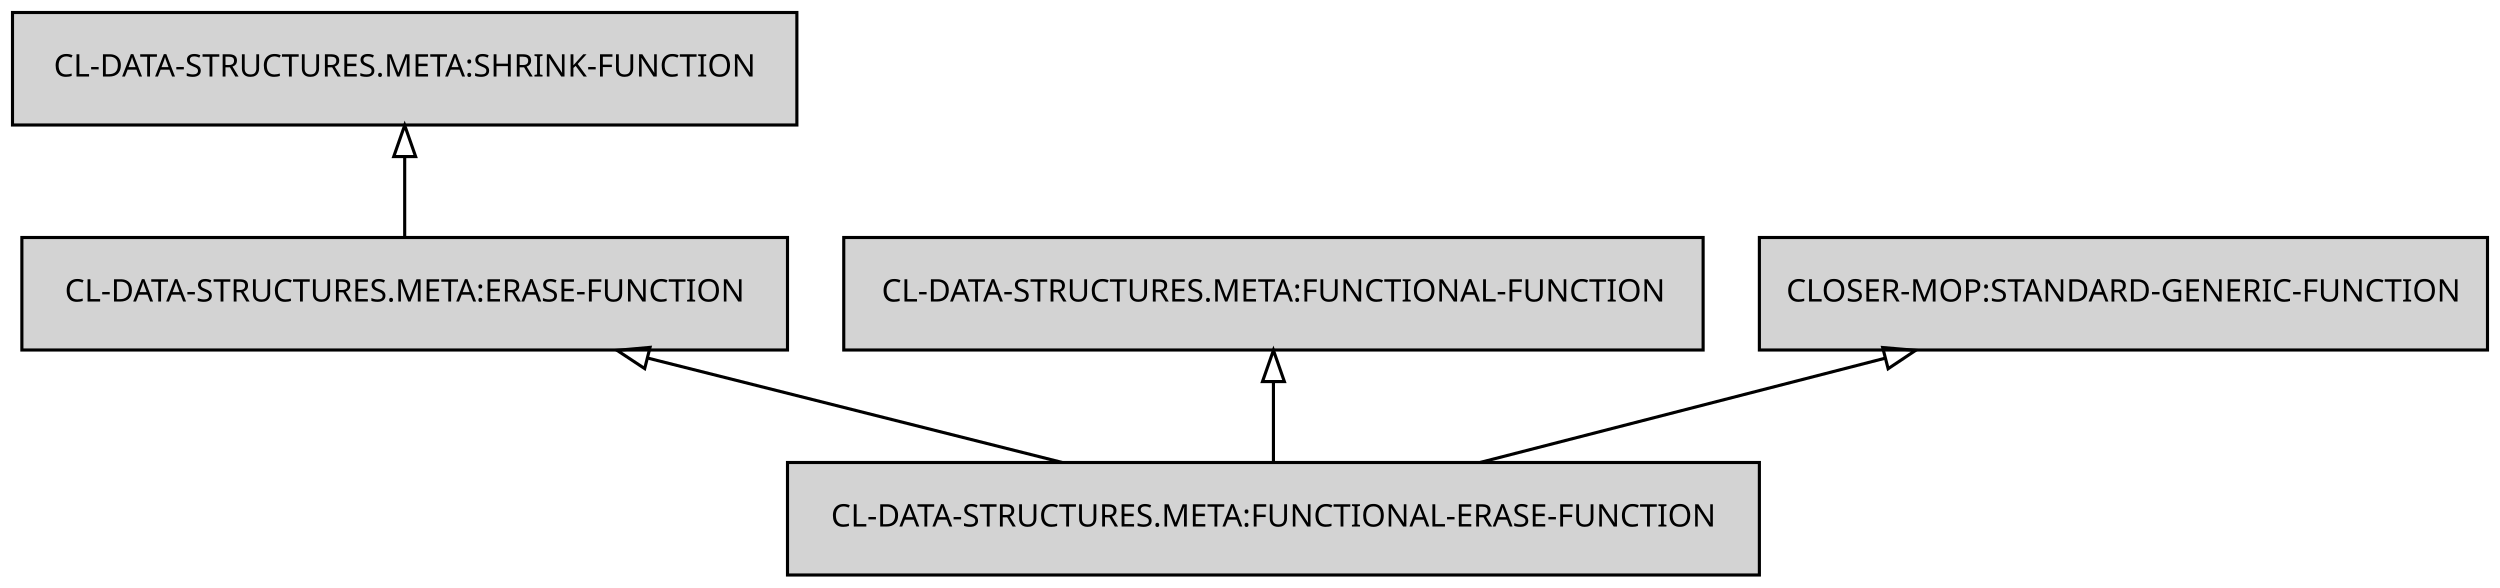
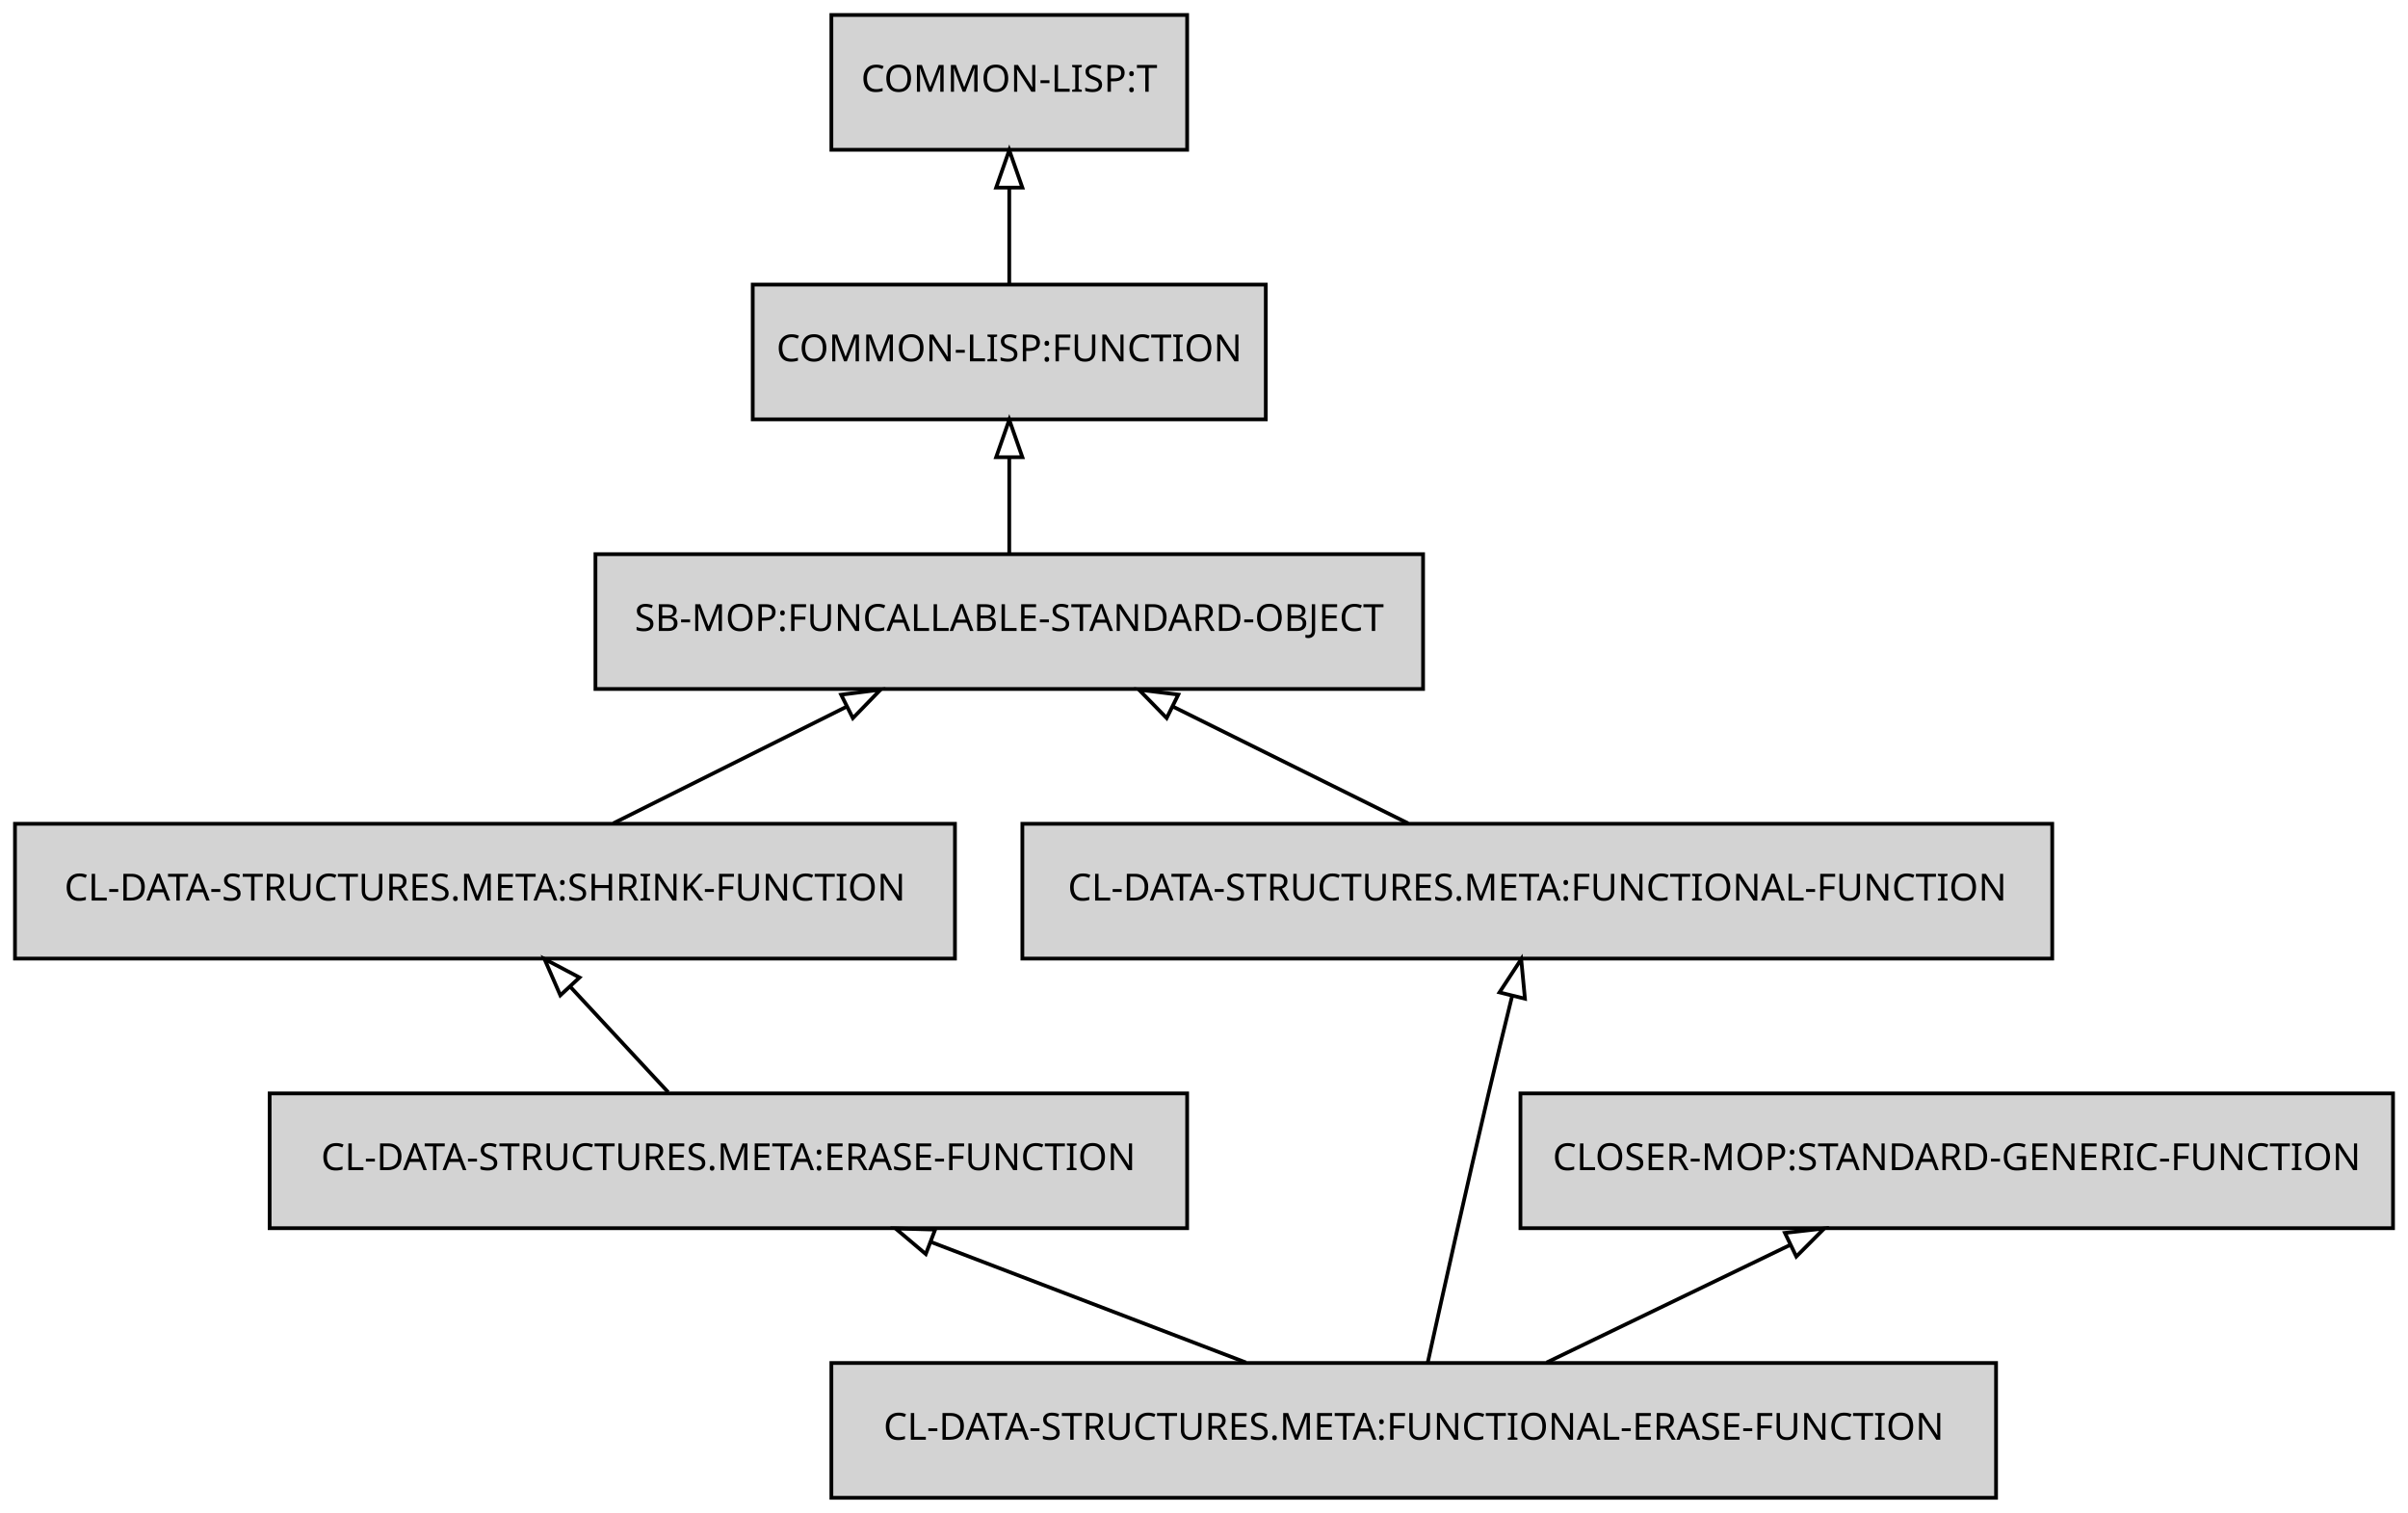
- <svg xmlns="http://www.w3.org/2000/svg" width="800pt" height="188pt" viewBox="0.00 0.00 800.00 188.00">
-   <g id="graph0" class="graph" transform="scale(1 1) rotate(0) translate(4 184)">
-     <polygon fill="transparent" stroke="transparent" points="-4,4 -4,-184 796,-184 796,4 -4,4" />
+ <svg xmlns="http://www.w3.org/2000/svg" width="643pt" height="404pt" viewBox="0.00 0.00 643.00 404.00">
+   <g id="graph0" class="graph" transform="scale(1 1) rotate(0) translate(4 400)">
+     <polygon fill="transparent" stroke="transparent" points="-4,4 -4,-400 639,-400 639,4 -4,4" />
    <g id="node1" class="node">
-       <polygon fill="lightgrey" stroke="black" points="559,-36 248,-36 248,0 559,0 559,-36" />
-       <text text-anchor="middle" x="403.5" y="-15.5" font-family="Fira Mono" font-size="10.00">CL-DATA-STRUCTURES.META:FUNCTIONAL-ERASE-FUNCTION</text>
+       <polygon fill="lightgrey" stroke="black" points="529,-36 218,-36 218,0 529,0 529,-36" />
+       <text text-anchor="middle" x="373.5" y="-15.5" font-family="Fira Mono" font-size="10.00">CL-DATA-STRUCTURES.META:FUNCTIONAL-ERASE-FUNCTION</text>
    </g>
    <g id="node2" class="node">
-       <polygon fill="lightgrey" stroke="black" points="248,-108 3,-108 3,-72 248,-72 248,-108" />
-       <text text-anchor="middle" x="125.5" y="-87.5" font-family="Fira Mono" font-size="10.00">CL-DATA-STRUCTURES.META:ERASE-FUNCTION</text>
+       <polygon fill="lightgrey" stroke="black" points="313,-108 68,-108 68,-72 313,-72 313,-108" />
+       <text text-anchor="middle" x="190.5" y="-87.5" font-family="Fira Mono" font-size="10.00">CL-DATA-STRUCTURES.META:ERASE-FUNCTION</text>
    </g>
    <g id="edge1" class="edge">
-       <path fill="none" stroke="black" d="M335.85,-36.03C295.82,-46.11 244.97,-58.92 203.29,-69.41" />
-       <polygon fill="none" stroke="black" points="202.3,-66.05 193.45,-71.89 204.01,-72.84 202.3,-66.05" />
+       <path fill="none" stroke="black" d="M328.73,-36.12C303.38,-45.82 271.49,-58.02 244.73,-68.26" />
+       <polygon fill="none" stroke="black" points="243.21,-65.09 235.12,-71.93 245.71,-71.63 243.21,-65.09" />
    </g>
    <g id="node4" class="node">
-       <polygon fill="lightgrey" stroke="black" points="541,-108 266,-108 266,-72 541,-72 541,-108" />
-       <text text-anchor="middle" x="403.5" y="-87.5" font-family="Fira Mono" font-size="10.00">CL-DATA-STRUCTURES.META:FUNCTIONAL-FUNCTION</text>
+       <polygon fill="lightgrey" stroke="black" points="544,-180 269,-180 269,-144 544,-144 544,-180" />
+       <text text-anchor="middle" x="406.5" y="-159.5" font-family="Fira Mono" font-size="10.00">CL-DATA-STRUCTURES.META:FUNCTIONAL-FUNCTION</text>
    </g>
    <g id="edge2" class="edge">
-       <path fill="none" stroke="black" d="M403.5,-36.3C403.5,-44.02 403.5,-53.29 403.5,-61.89" />
-       <polygon fill="none" stroke="black" points="400,-61.9 403.5,-71.9 407,-61.9 400,-61.9" />
+       <path fill="none" stroke="black" d="M377.24,-36.08C381.18,-54.02 387.63,-83.02 393.5,-108 395.48,-116.43 397.7,-125.6 399.75,-133.9" />
+       <polygon fill="none" stroke="black" points="396.4,-134.97 402.2,-143.83 403.2,-133.29 396.4,-134.97" />
    </g>
-     <g id="node5" class="node">
-       <polygon fill="lightgrey" stroke="black" points="792,-108 559,-108 559,-72 792,-72 792,-108" />
-       <text text-anchor="middle" x="675.5" y="-87.5" font-family="Fira Mono" font-size="10.00">CLOSER-MOP:STANDARD-GENERIC-FUNCTION</text>
+     <g id="node8" class="node">
+       <polygon fill="lightgrey" stroke="black" points="635,-108 402,-108 402,-72 635,-72 635,-108" />
+       <text text-anchor="middle" x="518.5" y="-87.5" font-family="Fira Mono" font-size="10.00">CLOSER-MOP:STANDARD-GENERIC-FUNCTION</text>
    </g>
    <g id="edge3" class="edge">
-       <path fill="none" stroke="black" d="M469.69,-36.03C508.77,-46.09 558.4,-58.86 599.13,-69.35" />
-       <polygon fill="none" stroke="black" points="598.46,-72.79 609.01,-71.89 600.2,-66.01 598.46,-72.79" />
+       <path fill="none" stroke="black" d="M408.97,-36.12C428.62,-45.61 453.22,-57.49 474.13,-67.58" />
+       <polygon fill="none" stroke="black" points="472.62,-70.74 483.14,-71.93 475.66,-64.43 472.62,-70.74" />
    </g>
    <g id="node3" class="node">
      <polygon fill="lightgrey" stroke="black" points="251,-180 0,-180 0,-144 251,-144 251,-180" />
      <text text-anchor="middle" x="125.5" y="-159.5" font-family="Fira Mono" font-size="10.00">CL-DATA-STRUCTURES.META:SHRINK-FUNCTION</text>
    </g>
    <g id="edge4" class="edge">
-       <path fill="none" stroke="black" d="M125.5,-108.3C125.5,-116.02 125.5,-125.29 125.5,-133.89" />
-       <polygon fill="none" stroke="black" points="122,-133.9 125.5,-143.9 129,-133.9 122,-133.9" />
+       <path fill="none" stroke="black" d="M174.43,-108.3C166.56,-116.78 156.94,-127.14 148.33,-136.42" />
+       <polygon fill="none" stroke="black" points="145.62,-134.19 141.38,-143.9 150.75,-138.95 145.62,-134.19" />
+     </g>
+     <g id="node5" class="node">
+       <polygon fill="lightgrey" stroke="black" points="376,-252 155,-252 155,-216 376,-216 376,-252" />
+       <text text-anchor="middle" x="265.5" y="-231.5" font-family="Fira Mono" font-size="10.00">SB-MOP:FUNCALLABLE-STANDARD-OBJECT</text>
+     </g>
+     <g id="edge5" class="edge">
+       <path fill="none" stroke="black" d="M159.75,-180.12C178.56,-189.53 202.08,-201.29 222.17,-211.33" />
+       <polygon fill="none" stroke="black" points="220.61,-214.47 231.12,-215.81 223.74,-208.21 220.61,-214.47" />
+     </g>
+     <g id="edge6" class="edge">
+       <path fill="none" stroke="black" d="M372.01,-180.12C353.06,-189.53 329.37,-201.29 309.14,-211.33" />
+       <polygon fill="none" stroke="black" points="307.53,-208.23 300.13,-215.81 310.64,-214.5 307.53,-208.23" />
+     </g>
+     <g id="node6" class="node">
+       <polygon fill="lightgrey" stroke="black" points="334,-324 197,-324 197,-288 334,-288 334,-324" />
+       <text text-anchor="middle" x="265.5" y="-303.5" font-family="Fira Mono" font-size="10.00">COMMON-LISP:FUNCTION</text>
+     </g>
+     <g id="edge7" class="edge">
+       <path fill="none" stroke="black" d="M265.5,-252.3C265.5,-260.02 265.5,-269.29 265.5,-277.89" />
+       <polygon fill="none" stroke="black" points="262,-277.9 265.5,-287.9 269,-277.9 262,-277.9" />
+     </g>
+     <g id="node7" class="node">
+       <polygon fill="lightgrey" stroke="black" points="313,-396 218,-396 218,-360 313,-360 313,-396" />
+       <text text-anchor="middle" x="265.5" y="-375.5" font-family="Fira Mono" font-size="10.00">COMMON-LISP:T</text>
+     </g>
+     <g id="edge8" class="edge">
+       <path fill="none" stroke="black" d="M265.5,-324.3C265.5,-332.02 265.5,-341.29 265.5,-349.89" />
+       <polygon fill="none" stroke="black" points="262,-349.9 265.5,-359.9 269,-349.9 262,-349.9" />
    </g>
  </g>
</svg>
